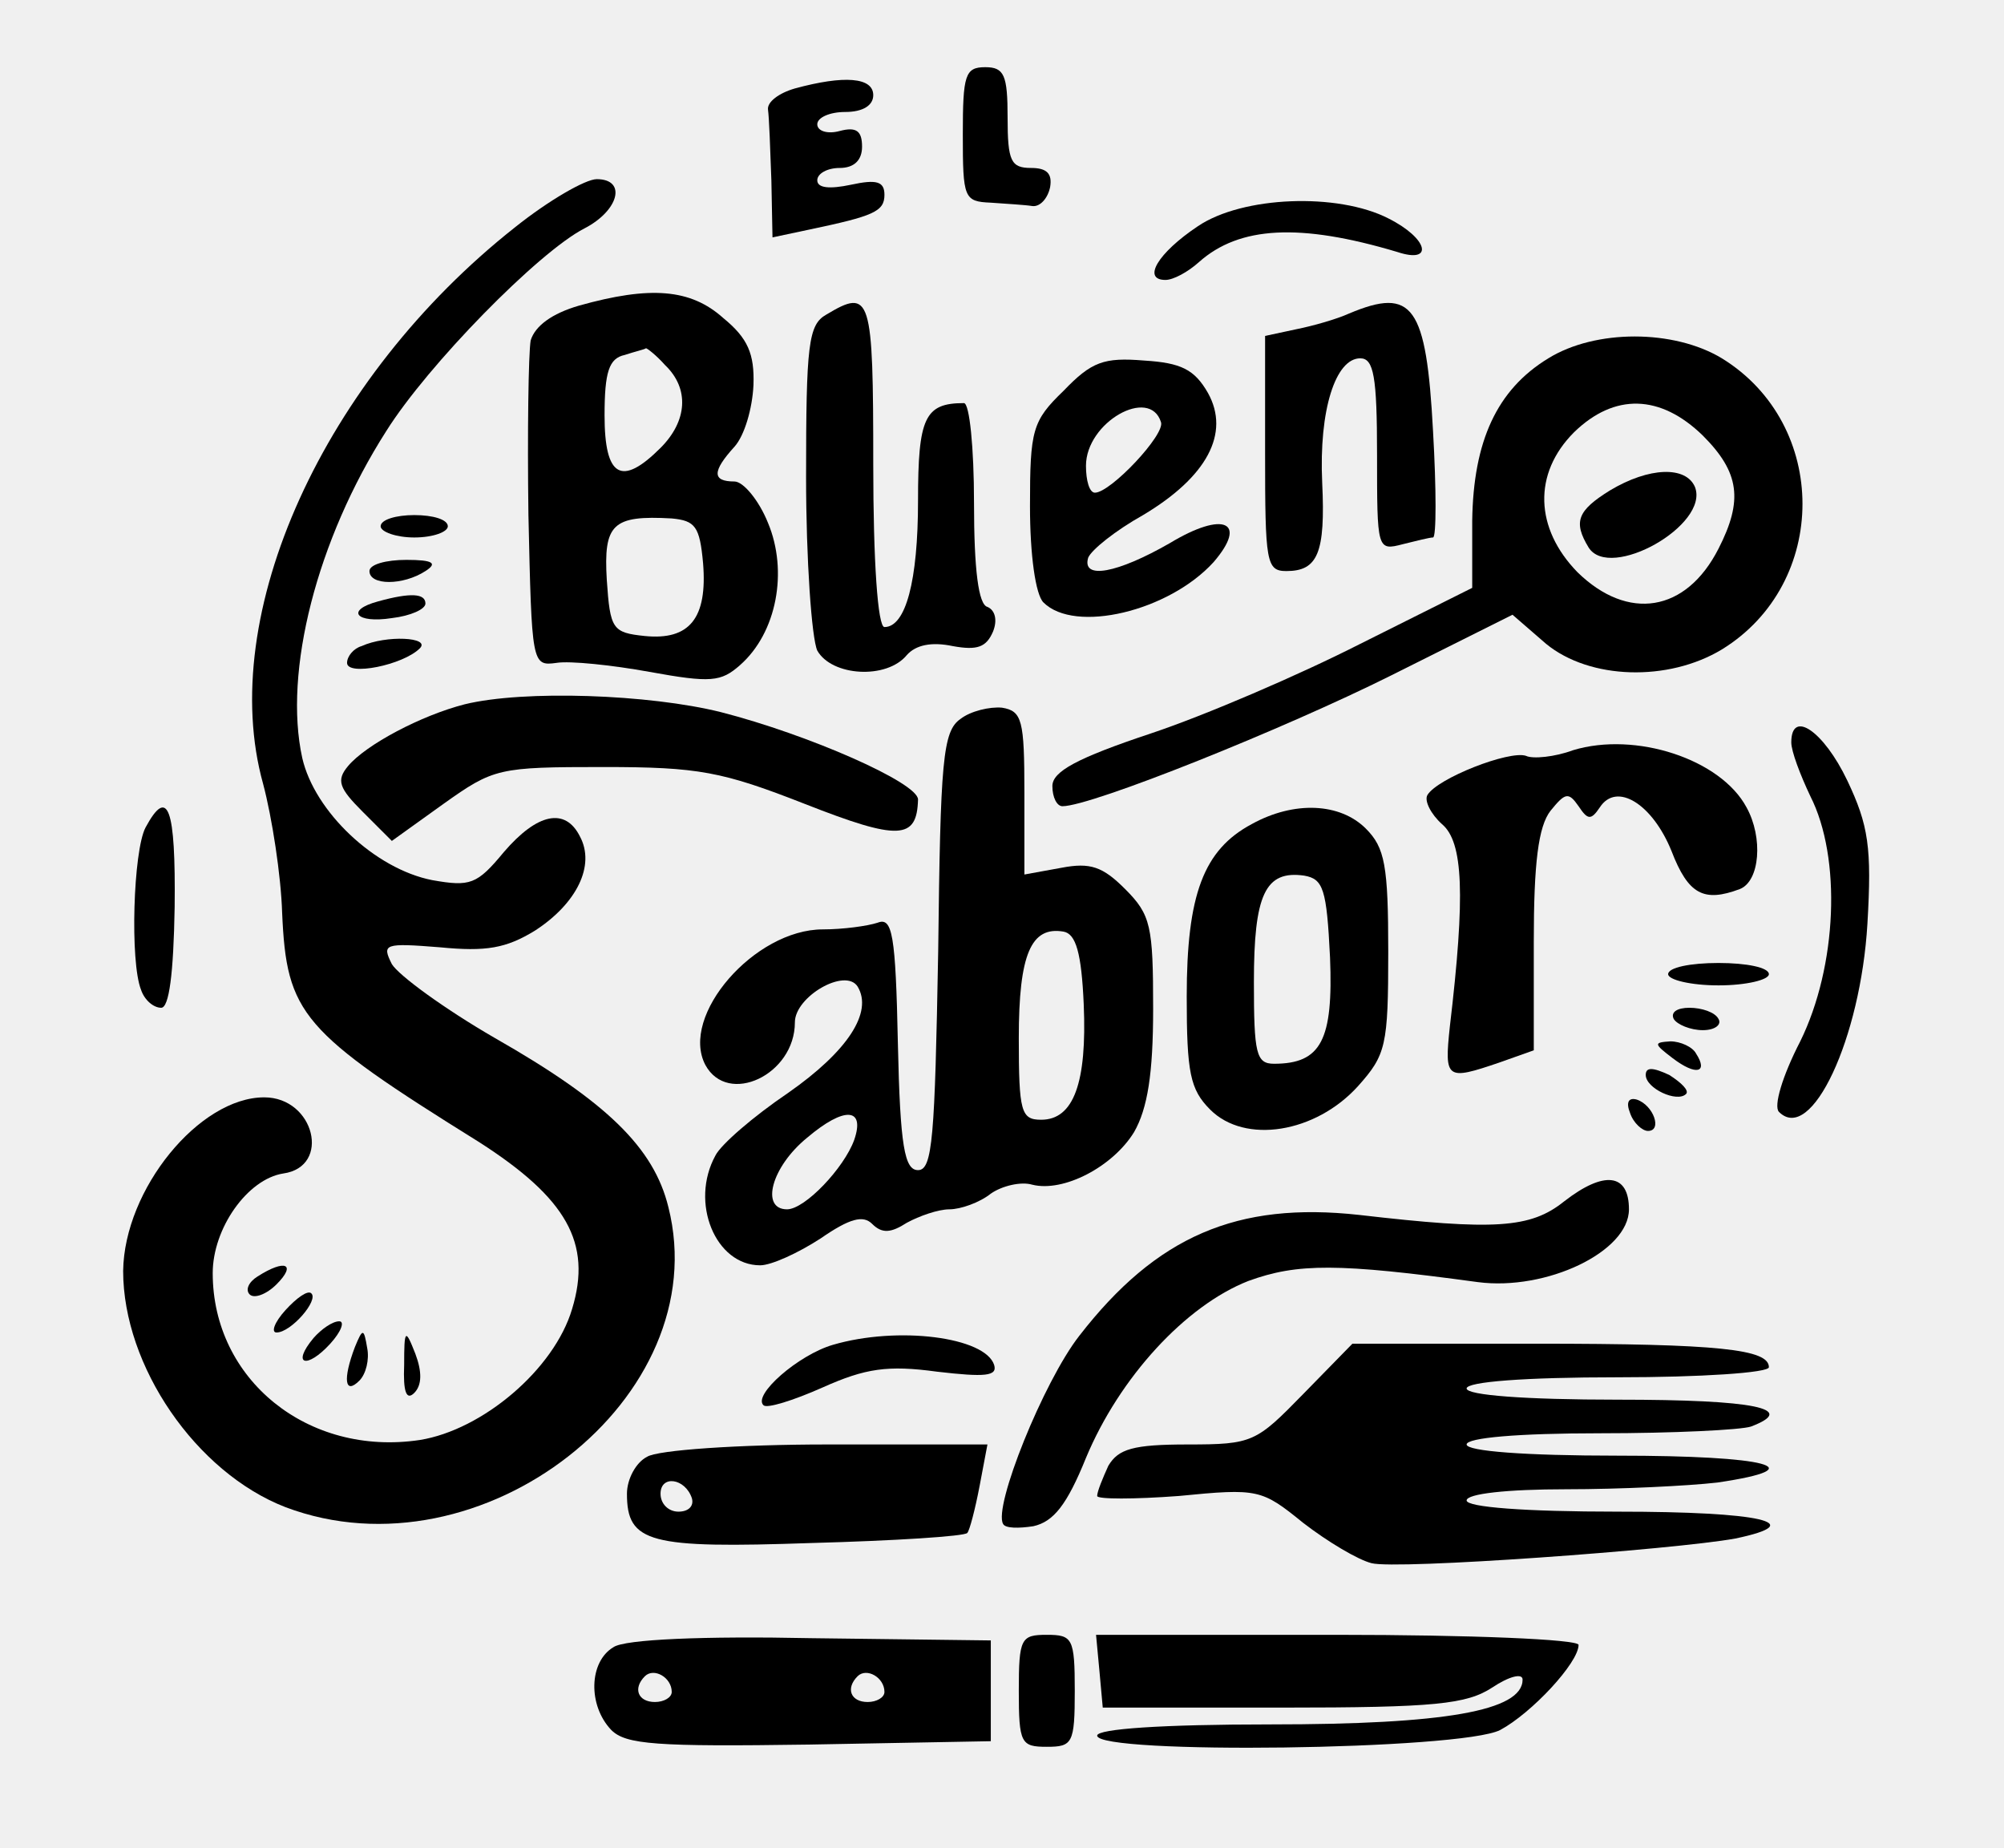
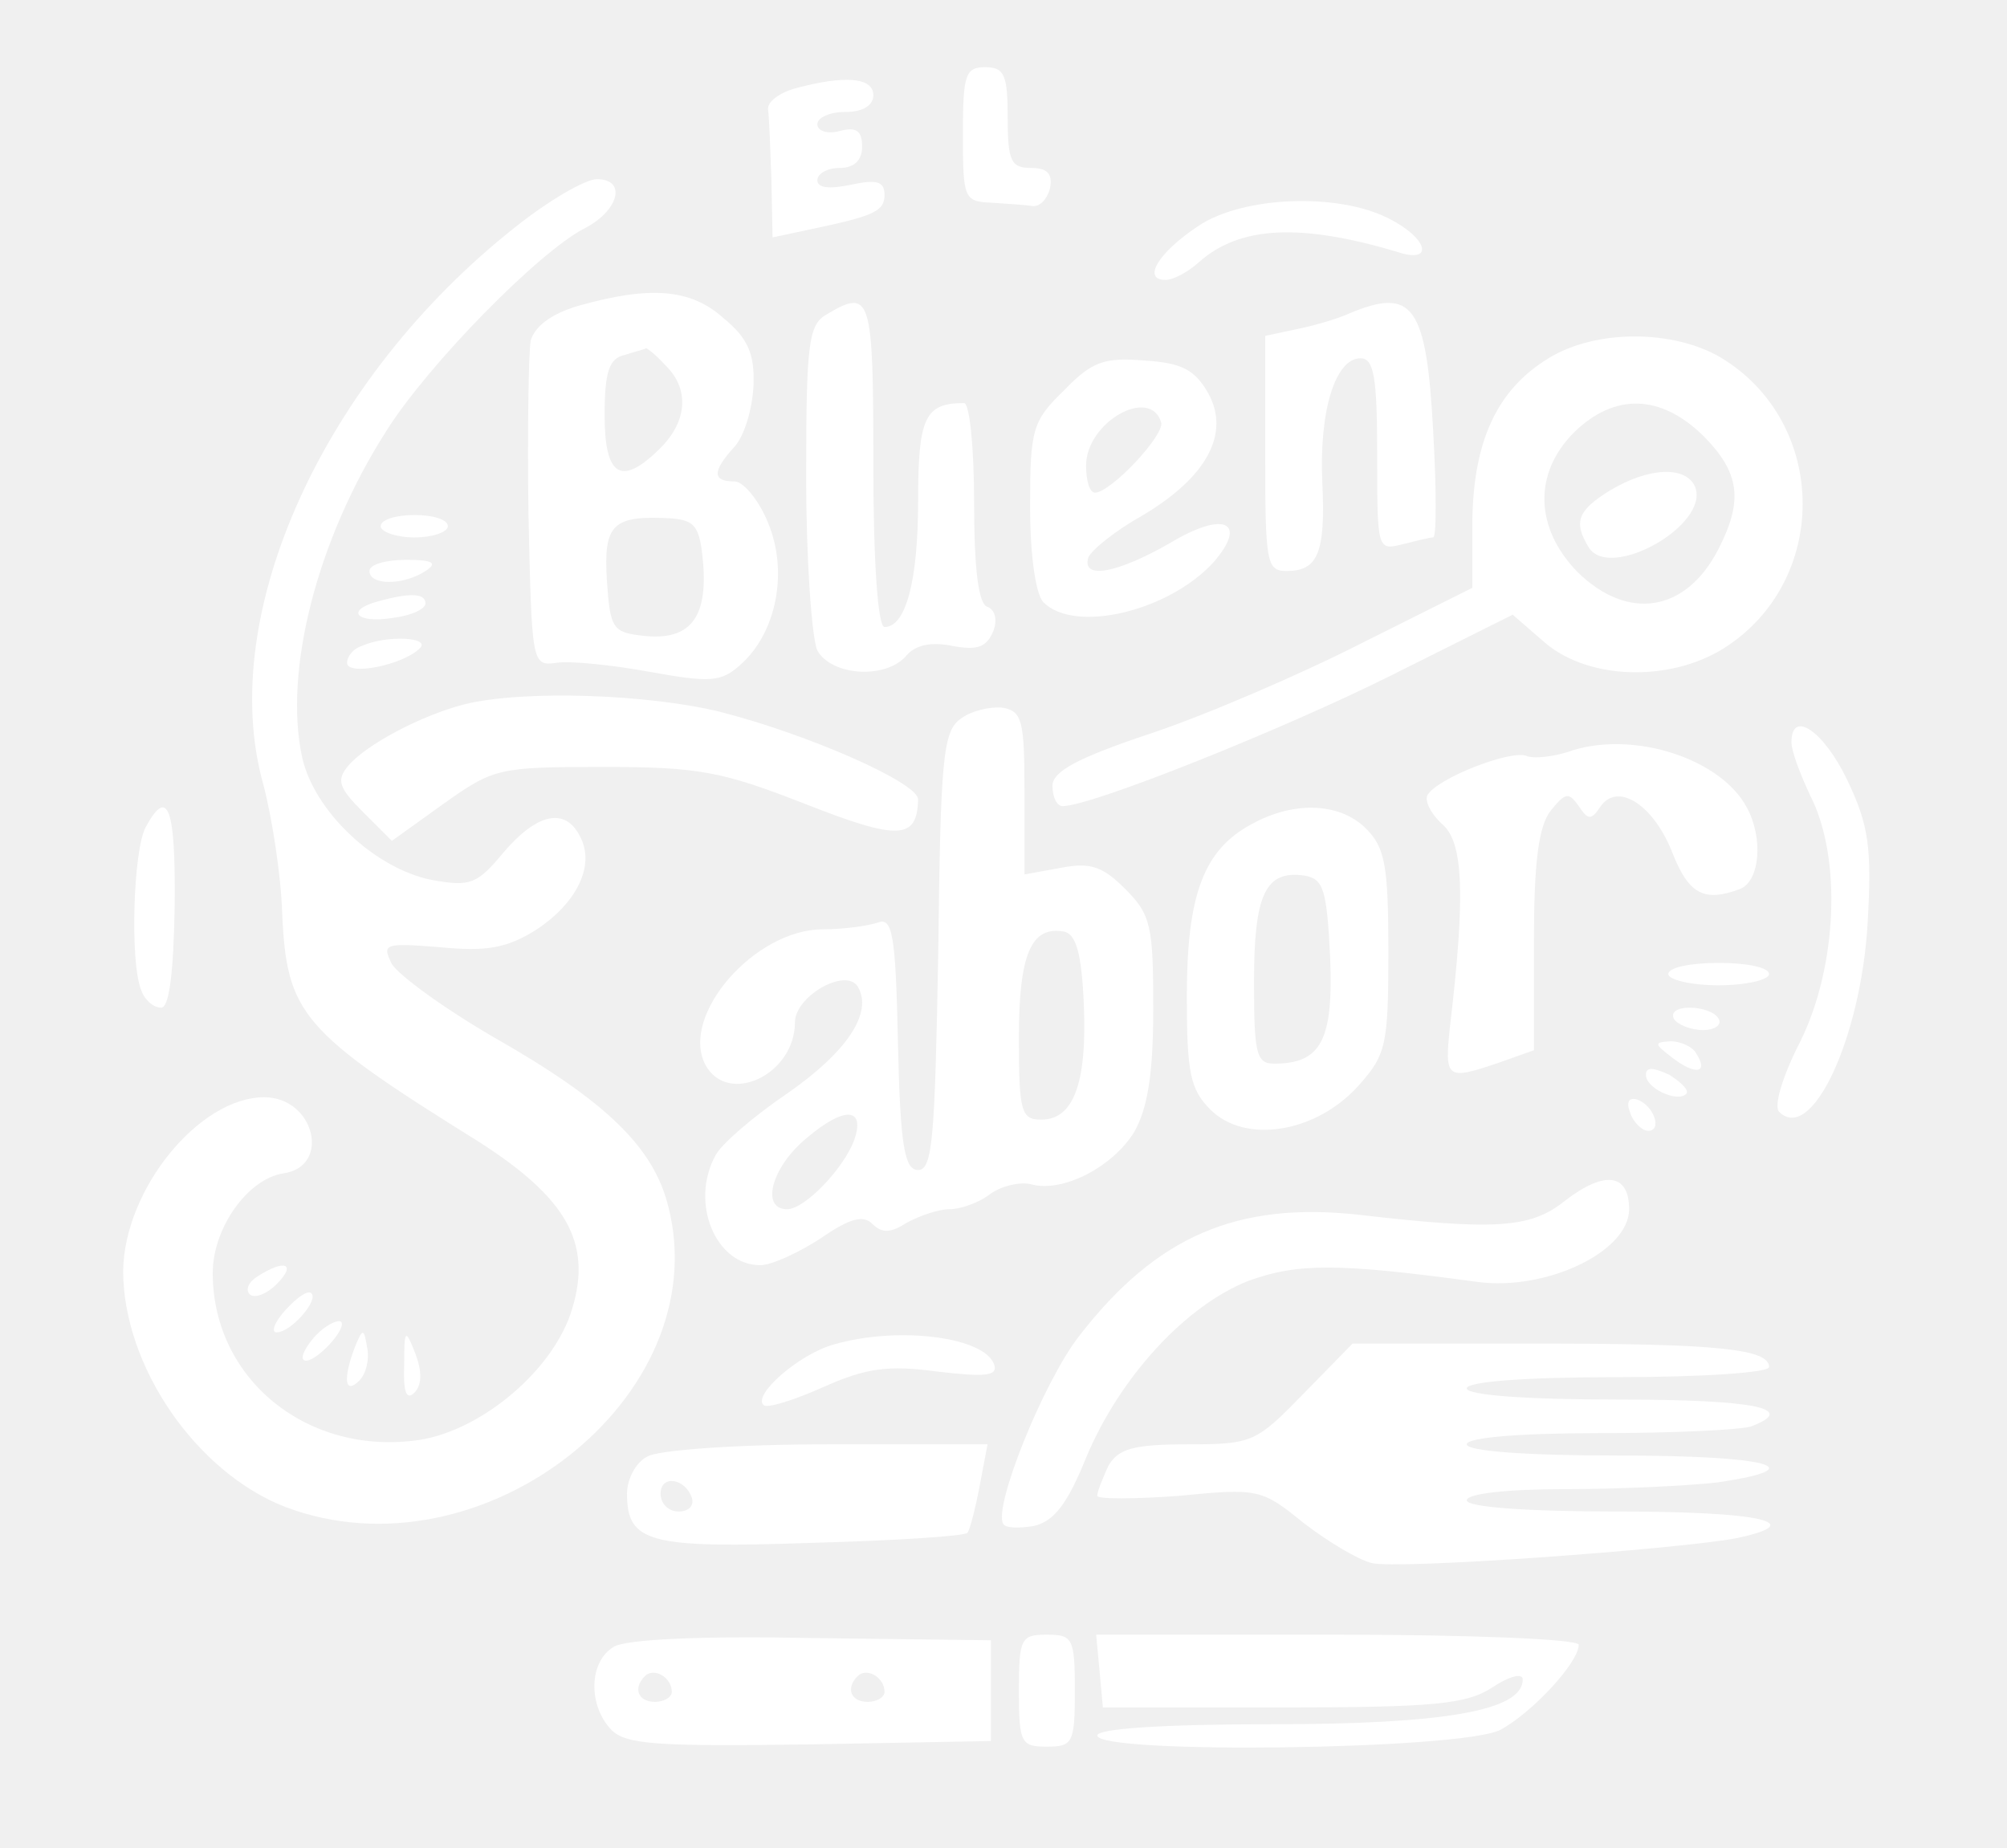
- <svg xmlns="http://www.w3.org/2000/svg" version="1.0" width="179pt" height="165pt" viewBox="0 0 179 165" preserveAspectRatio="xMidYMid meet">
-   <g transform="translate(0,165) scale(0.1,-0.1)" fill="#000000" stroke="none">
-     <path d="M860 1530 c0 -57 1 -60 25 -61 14 -1 31 -2 37 -3 7 -1 14 7 16 17 2 12 -3 17 -17 17 -18 0 -21 6 -21 45 0 38 -3 45 -20 45 -18 0 -20 -7 -20 -60z" />
-     <path d="M710 1571 c-14 -4 -25 -12 -24 -19 1 -7 2 -35 3 -63 l1 -51 33 7 c57 12 67 16 67 31 0 12 -7 14 -30 9 -19 -4 -30 -3 -30 4 0 6 9 11 20 11 13 0 20 7 20 19 0 14 -5 18 -20 14 -11 -3 -20 0 -20 6 0 6 11 11 25 11 16 0 25 6 25 15 0 16 -26 18 -70 6z" />
-     <path d="M460 1447 c-171 -135 -267 -346 -225 -497 8 -30 16 -82 17 -115 4 -91 17 -106 176 -205 78 -50 101 -90 83 -149 -16 -54 -80 -108 -136 -117 -100 -15 -185 54 -185 149 0 40 31 84 63 89 43 6 28 68 -17 68 -58 0 -125 -82 -126 -155 0 -85 65 -180 145 -211 175 -66 385 98 342 268 -13 53 -55 94 -155 151 -45 26 -86 56 -92 66 -9 18 -7 19 43 15 41 -4 59 -1 85 15 37 24 54 58 40 84 -13 26 -38 21 -68 -14 -24 -29 -30 -31 -64 -25 -51 10 -105 61 -116 109 -17 77 13 195 75 292 37 59 136 160 177 181 31 16 38 44 11 44 -10 0 -43 -19 -73 -43z" />
-     <path d="M1070 1448 c-36 -24 -50 -48 -29 -48 7 0 20 7 30 16 36 32 90 35 177 9 33 -11 28 12 -8 30 -45 23 -130 20 -170 -7z" />
-     <path d="M517 1377 c-24 -7 -39 -18 -43 -31 -2 -12 -3 -82 -2 -156 3 -133 3 -135 25 -132 12 2 50 -2 83 -8 55 -10 64 -9 81 6 33 29 43 84 25 127 -8 20 -22 37 -30 37 -20 0 -20 9 0 31 9 10 16 34 17 55 1 28 -5 42 -27 60 -29 26 -65 29 -129 11z m77 -53 c22 -21 20 -50 -4 -74 -35 -35 -50 -26 -50 29 0 39 4 51 18 54 9 3 18 5 19 6 1 0 9 -6 17 -15z m34 -177 c4 -49 -12 -69 -52 -65 -29 3 -31 6 -34 50 -3 50 5 58 58 55 21 -2 25 -7 28 -40z" />
-     <path d="M738 1369 c-16 -9 -18 -27 -18 -145 0 -74 5 -144 10 -155 13 -23 62 -26 80 -4 8 9 22 12 41 8 22 -4 30 -1 36 13 4 10 2 19 -5 22 -8 2 -12 33 -12 93 0 49 -4 89 -9 89 -35 0 -41 -13 -41 -87 0 -72 -11 -113 -30 -113 -6 0 -10 59 -10 145 0 151 -2 158 -42 134z" />
-     <path d="M1205 1370 c-11 -5 -32 -11 -47 -14 l-28 -6 0 -105 c0 -97 1 -105 19 -105 28 0 35 16 32 79 -3 65 12 111 34 111 12 0 15 -16 15 -86 0 -85 0 -86 23 -80 12 3 24 6 27 6 3 0 3 43 0 95 -6 112 -18 129 -75 105z" />
-     <path d="M1383 1330 c-46 -28 -67 -74 -68 -145 l0 -60 -100 -50 c-55 -28 -139 -64 -187 -80 -66 -22 -88 -34 -88 -47 0 -10 4 -18 9 -18 26 0 198 69 294 117 l108 54 30 -26 c39 -32 109 -34 157 -5 96 59 96 201 0 260 -43 26 -113 26 -155 0z m138 -69 c33 -33 36 -58 14 -101 -29 -57 -81 -65 -126 -21 -38 39 -40 88 -3 125 36 35 77 34 115 -3z" />
-     <path d="M1438 1212 c-29 -18 -33 -28 -19 -51 19 -30 108 20 95 54 -8 19 -41 18 -76 -3z" />
-     <path d="M950 1301 c-28 -27 -30 -35 -30 -103 0 -44 5 -79 12 -86 28 -28 112 -8 152 36 31 36 9 46 -39 17 -47 -27 -79 -33 -73 -13 3 7 24 24 49 38 57 34 78 73 58 109 -12 21 -24 27 -57 29 -36 3 -47 -1 -72 -27z m87 -28 c4 -11 -45 -63 -59 -63 -5 0 -8 11 -8 24 0 39 57 71 67 39z" />
-     <path d="M340 1180 c0 -5 14 -10 30 -10 17 0 30 5 30 10 0 6 -13 10 -30 10 -16 0 -30 -4 -30 -10z" />
-     <path d="M330 1140 c0 -13 30 -13 50 0 11 7 7 10 -17 10 -18 0 -33 -4 -33 -10z" />
-     <path d="M338 1113 c-30 -8 -20 -20 12 -15 17 2 30 8 30 13 0 9 -13 10 -42 2z" />
-     <path d="M323 1073 c-7 -2 -13 -9 -13 -15 0 -12 50 -2 65 13 10 10 -30 12 -52 2z" />
-     <path d="M415 1021 c-39 -10 -88 -36 -104 -55 -11 -13 -8 -20 13 -41 l26 -26 46 33 c45 32 49 33 143 33 85 0 106 -4 180 -33 84 -33 100 -32 101 4 0 15 -98 58 -176 78 -64 16 -176 20 -229 7z" />
-     <path d="M858 1008 c-16 -11 -18 -37 -20 -208 -3 -166 -5 -195 -18 -195 -12 0 -16 21 -18 113 -2 98 -5 113 -18 108 -9 -3 -31 -6 -49 -6 -61 0 -128 -77 -105 -121 20 -37 80 -9 80 38 0 23 45 49 56 32 14 -23 -9 -58 -62 -95 -31 -21 -60 -46 -65 -56 -23 -42 0 -98 40 -98 10 0 34 11 54 24 26 18 38 21 46 13 9 -9 17 -8 31 1 11 6 28 12 38 12 10 0 27 6 37 14 10 7 27 11 37 8 28 -7 72 16 91 47 12 21 17 52 17 110 0 74 -2 84 -25 107 -20 20 -31 24 -57 19 l-33 -6 0 73 c0 65 -2 73 -20 76 -11 1 -28 -3 -37 -10z m110 -255 c3 -70 -9 -103 -38 -103 -18 0 -20 7 -20 73 0 75 11 100 40 95 11 -2 16 -19 18 -65z m-205 -121 c-9 -25 -44 -62 -60 -62 -24 0 -14 38 18 64 33 28 52 27 42 -2z" />
-     <path d="M1600 987 c0 -8 8 -29 17 -48 28 -55 24 -152 -9 -219 -16 -31 -24 -58 -19 -63 29 -29 73 66 79 168 4 68 1 88 -18 128 -21 44 -50 64 -50 34z" />
-     <path d="M1405 980 c-16 -6 -36 -8 -42 -5 -15 5 -79 -20 -88 -35 -3 -5 3 -17 13 -26 19 -16 21 -63 7 -181 -5 -47 -3 -48 44 -32 l31 11 0 97 c0 70 4 103 15 117 13 16 16 17 25 4 8 -12 11 -13 19 -1 15 23 47 3 64 -39 15 -39 29 -46 61 -34 18 7 21 46 6 73 -23 43 -99 68 -155 51z" />
-     <path d="M130 911 c-11 -21 -14 -120 -4 -145 3 -9 11 -16 18 -16 7 0 11 30 12 90 1 89 -6 108 -26 71z" />
-     <path d="M1118 914 c-43 -23 -58 -63 -58 -154 0 -68 3 -83 21 -101 31 -31 94 -21 132 21 25 28 27 36 27 120 0 77 -3 93 -20 110 -23 23 -64 25 -102 4z m70 -119 c3 -74 -8 -95 -50 -95 -16 0 -18 9 -18 73 0 78 10 100 45 95 17 -3 20 -12 23 -73z" />
-     <path d="M1490 780 c0 -5 20 -10 45 -10 25 0 45 5 45 10 0 6 -20 10 -45 10 -25 0 -45 -4 -45 -10z" />
-     <path d="M1495 740 c3 -5 15 -10 26 -10 11 0 17 5 14 10 -3 6 -15 10 -26 10 -11 0 -17 -4 -14 -10z" />
-     <path d="M1494 705 c21 -16 32 -13 21 4 -3 6 -14 11 -23 11 -15 -1 -15 -2 2 -15z" />
-     <path d="M1470 690 c0 -12 28 -25 36 -17 3 3 -4 10 -15 17 -15 7 -21 7 -21 0z" />
-     <path d="M1456 656 c3 -9 11 -16 16 -16 13 0 5 23 -10 28 -7 2 -10 -2 -6 -12z" />
-     <path d="M1397 577 c-30 -24 -62 -26 -183 -12 -109 12 -181 -19 -250 -108 -32 -41 -77 -153 -68 -168 2 -4 14 -4 27 -2 18 4 30 19 47 61 30 72 89 136 145 158 44 16 80 16 205 -1 61 -8 135 27 135 65 0 32 -22 35 -58 7z" />
-     <path d="M230 510 c-8 -5 -11 -12 -7 -16 4 -4 15 0 24 9 18 18 8 23 -17 7z" />
-     <path d="M255 480 c-10 -11 -13 -20 -8 -20 13 0 38 29 31 35 -3 3 -13 -4 -23 -15z" />
-     <path d="M280 455 c-20 -24 -6 -28 15 -5 10 11 13 20 8 20 -6 0 -16 -7 -23 -15z" />
-     <path d="M317 447 c-11 -29 -9 -43 4 -30 6 6 9 19 7 29 -3 18 -4 18 -11 1z" />
-     <path d="M361 431 c-1 -24 2 -32 9 -25 7 7 7 19 1 35 -9 23 -10 22 -10 -10z" />
-     <path d="M744 449 c-31 -9 -72 -45 -62 -54 3 -3 26 4 53 16 38 17 58 20 102 14 43 -5 54 -4 51 6 -8 25 -86 35 -144 18z" />
-     <path d="M1164 405 c-42 -43 -45 -45 -103 -45 -49 0 -62 -4 -71 -19 -5 -11 -10 -23 -10 -27 0 -3 33 -3 73 0 71 7 74 6 111 -24 22 -17 49 -33 61 -36 22 -6 270 12 325 22 67 14 23 24 -105 24 -83 0 -135 4 -135 10 0 6 36 10 89 10 48 0 109 3 135 6 88 13 45 24 -89 24 -83 0 -135 4 -135 10 0 6 46 10 119 10 66 0 126 3 135 6 42 16 4 24 -119 24 -83 0 -135 4 -135 10 0 6 52 10 135 10 74 0 135 4 135 9 0 16 -44 21 -208 21 l-164 0 -44 -45z" />
-     <path d="M578 349 c-10 -5 -18 -20 -18 -33 0 -44 20 -49 165 -44 74 2 137 6 139 9 2 2 7 21 11 42 l7 37 -143 0 c-79 0 -152 -5 -161 -11z m40 -37 c2 -7 -3 -12 -12 -12 -9 0 -16 7 -16 16 0 17 22 14 28 -4z" />
-     <path d="M548 179 c-22 -13 -23 -52 -2 -74 13 -13 40 -15 177 -13 l162 3 0 45 0 45 -160 2 c-96 2 -167 -1 -177 -8z m52 -40 c0 -5 -7 -9 -15 -9 -15 0 -20 12 -9 23 8 8 24 -1 24 -14z m190 0 c0 -5 -7 -9 -15 -9 -15 0 -20 12 -9 23 8 8 24 -1 24 -14z" />
-     <path d="M910 140 c0 -47 2 -50 25 -50 23 0 25 3 25 50 0 47 -2 50 -25 50 -23 0 -25 -3 -25 -50z" />
-     <path d="M982 158 l3 -33 160 0 c137 0 165 3 188 18 15 10 27 13 27 7 0 -28 -70 -40 -225 -40 -97 0 -155 -4 -155 -10 0 -17 325 -13 360 5 28 15 70 60 70 76 0 5 -97 9 -216 9 l-215 0 3 -32z" />
-   </g>
+ <svg xmlns="http://www.w3.org/2000/svg" width="239" height="220" viewBox="0 0 239 220" fill="none">
+   <path d="M114.666 16C114.666 23.6 114.799 24 117.999 24.133C119.866 24.267 122.133 24.4 122.933 24.533C123.866 24.667 124.799 23.6 125.066 22.267C125.333 20.667 124.666 20 122.799 20C120.399 20 119.999 19.2 119.999 14C119.999 8.933 119.599 8 117.333 8C114.933 8 114.666 8.933 114.666 16Z" fill="white" />
+   <path d="M94.665 10.533C92.799 11.067 91.332 12.133 91.466 13.067C91.599 14 91.732 17.733 91.865 21.467L91.999 28.267L96.399 27.333C103.999 25.733 105.332 25.2 105.332 23.2C105.332 21.6 104.399 21.333 101.332 22C98.799 22.533 97.332 22.4 97.332 21.467C97.332 20.667 98.532 20 99.999 20C101.732 20 102.665 19.067 102.665 17.467C102.665 15.6 101.999 15.067 99.999 15.6C98.532 16 97.332 15.6 97.332 14.8C97.332 14 98.799 13.333 100.665 13.333C102.799 13.333 103.999 12.533 103.999 11.333C103.999 9.2 100.532 8.933 94.665 10.533Z" fill="white" />
+   <path d="M61.333 27.067C38.533 45.067 25.733 73.2 31.333 93.334C32.399 97.334 33.466 104.267 33.599 108.667C34.133 120.8 35.866 122.8 57.066 136C67.466 142.667 70.533 148 68.133 155.867C65.999 163.067 57.466 170.267 49.999 171.467C36.666 173.467 25.333 164.267 25.333 151.6C25.333 146.267 29.466 140.4 33.733 139.733C39.466 138.933 37.466 130.667 31.466 130.667C23.733 130.667 14.799 141.6 14.666 151.333C14.666 162.667 23.333 175.333 33.999 179.467C57.333 188.267 85.333 166.4 79.599 143.733C77.866 136.667 72.266 131.2 58.933 123.6C52.933 120.133 47.466 116.133 46.666 114.8C45.466 112.4 45.733 112.267 52.399 112.8C57.866 113.333 60.266 112.933 63.733 110.8C68.666 107.6 70.933 103.067 69.066 99.6C67.333 96.133 63.999 96.8 59.999 101.467C56.799 105.333 55.999 105.6 51.466 104.8C44.666 103.467 37.466 96.667 35.999 90.267C33.733 80 37.733 64.267 45.999 51.334C50.933 43.467 64.133 30 69.599 27.2C73.733 25.067 74.666 21.334 71.066 21.334C69.733 21.334 65.333 23.867 61.333 27.067Z" fill="white" />
+   <path d="M142.666 26.933C137.866 30.134 135.999 33.334 138.799 33.334C139.733 33.334 141.466 32.4 142.799 31.2C147.599 26.933 154.799 26.534 166.399 30C170.799 31.467 170.133 28.4 165.333 26C159.333 22.933 147.999 23.334 142.666 26.933Z" fill="white" />
+   <path d="M68.933 36.4C65.733 37.333 63.733 38.8 63.2 40.533C62.933 42.133 62.8 51.467 62.933 61.333C63.333 79.067 63.333 79.334 66.266 78.933C67.867 78.667 72.933 79.2 77.333 80C84.666 81.334 85.867 81.2 88.133 79.2C92.533 75.333 93.867 68 91.466 62.267C90.4 59.6 88.533 57.333 87.466 57.333C84.8 57.333 84.8 56.133 87.466 53.2C88.666 51.867 89.6 48.667 89.733 45.867C89.867 42.133 89.067 40.267 86.133 37.867C82.266 34.4 77.466 34 68.933 36.4ZM79.2 43.467C82.133 46.267 81.867 50.133 78.666 53.333C74 58 72 56.8 72 49.467C72 44.267 72.533 42.667 74.4 42.267C75.6 41.867 76.8 41.6 76.933 41.467C77.067 41.467 78.133 42.267 79.2 43.467ZM83.733 67.067C84.266 73.6 82.133 76.267 76.8 75.734C72.933 75.334 72.666 74.933 72.266 69.067C71.867 62.4 72.933 61.333 80 61.733C82.8 62 83.333 62.667 83.733 67.067Z" fill="white" />
+   <path d="M98.4 37.467C96.267 38.667 96 41.067 96 56.8C96 66.667 96.667 76 97.333 77.467C99.067 80.534 105.6 80.933 108 78C109.067 76.8 110.933 76.4 113.467 76.933C116.4 77.467 117.467 77.067 118.267 75.2C118.8 73.867 118.533 72.667 117.6 72.267C116.533 72 116 67.867 116 59.867C116 53.334 115.467 48 114.8 48C110.133 48 109.333 49.733 109.333 59.6C109.333 69.2 107.867 74.667 105.333 74.667C104.533 74.667 104 66.8 104 55.334C104 35.2 103.733 34.267 98.4 37.467Z" fill="white" />
+   <path d="M160.666 37.333C159.199 38 156.399 38.8 154.399 39.2L150.666 40V54C150.666 66.933 150.799 68 153.199 68C156.933 68 157.866 65.867 157.466 57.467C157.066 48.8 159.066 42.667 161.999 42.667C163.599 42.667 163.999 44.8 163.999 54.133C163.999 65.467 163.999 65.6 167.066 64.8C168.666 64.4 170.266 64 170.666 64C171.066 64 171.066 58.267 170.666 51.333C169.866 36.4 168.266 34.133 160.666 37.333Z" fill="white" />
+   <path d="M184.399 42.667C178.265 46.4 175.465 52.533 175.332 62V70L161.999 76.667C154.665 80.4 143.465 85.2 137.065 87.333C128.265 90.267 125.332 91.867 125.332 93.6C125.332 94.933 125.865 96 126.532 96C129.999 96 152.932 86.8 165.732 80.4L180.132 73.2L184.132 76.667C189.332 80.933 198.665 81.2 205.065 77.333C217.865 69.467 217.865 50.533 205.065 42.667C199.332 39.2 189.999 39.2 184.399 42.667ZM202.799 51.867C207.199 56.267 207.599 59.6 204.665 65.333C200.799 72.933 193.865 74 187.865 68.133C182.799 62.933 182.532 56.4 187.465 51.467C192.265 46.8 197.732 46.933 202.799 51.867Z" fill="white" />
+   <path d="M191.733 58.4C187.866 60.8 187.333 62.133 189.2 65.2C191.733 69.2 203.6 62.533 201.866 58C200.8 55.467 196.4 55.6 191.733 58.4Z" fill="white" />
+   <path d="M126.666 46.533C122.933 50.133 122.666 51.2 122.666 60.267C122.666 66.133 123.333 70.8 124.266 71.733C127.999 75.467 139.199 72.8 144.533 66.933C148.666 62.133 145.733 60.8 139.333 64.667C133.066 68.267 128.799 69.067 129.599 66.4C129.999 65.467 132.799 63.2 136.133 61.333C143.733 56.8 146.533 51.6 143.866 46.8C142.266 44 140.666 43.2 136.266 42.933C131.466 42.533 129.999 43.067 126.666 46.533ZM138.266 50.267C138.799 51.733 132.266 58.667 130.399 58.667C129.733 58.667 129.333 57.2 129.333 55.467C129.333 50.267 136.933 46 138.266 50.267Z" fill="white" />
+   <path d="M45.332 62.667C45.332 63.333 47.199 64 49.332 64C51.599 64 53.332 63.333 53.332 62.667C53.332 61.867 51.599 61.333 49.332 61.333C47.199 61.333 45.332 61.867 45.332 62.667Z" fill="white" />
+   <path d="M44 68C44 69.733 48 69.733 50.667 68C52.133 67.067 51.6 66.667 48.4 66.667C46 66.667 44 67.2 44 68Z" fill="white" />
+   <path d="M45.066 71.6C41.066 72.667 42.399 74.267 46.666 73.6C48.933 73.333 50.666 72.533 50.666 71.867C50.666 70.667 48.933 70.533 45.066 71.6Z" fill="white" />
+   <path d="M43.065 76.933C42.132 77.2 41.332 78.133 41.332 78.933C41.332 80.534 47.999 79.2 49.999 77.2C51.332 75.867 45.999 75.6 43.065 76.933Z" fill="white" />
+   <path d="M55.332 83.867C50.132 85.2 43.599 88.667 41.465 91.2C39.999 92.933 40.399 93.867 43.199 96.667L46.665 100.133L52.799 95.733C58.799 91.467 59.332 91.333 71.865 91.333C83.199 91.333 85.999 91.867 95.865 95.733C107.065 100.133 109.199 100 109.332 95.2C109.332 93.2 96.265 87.467 85.865 84.8C77.332 82.667 62.399 82.133 55.332 83.867Z" fill="white" />
+   <path d="M114.399 85.6C112.265 87.067 111.999 90.533 111.732 113.333C111.332 135.467 111.065 139.333 109.332 139.333C107.732 139.333 107.199 136.533 106.932 124.267C106.665 111.2 106.265 109.2 104.532 109.867C103.332 110.267 100.399 110.667 97.999 110.667C89.865 110.667 80.932 120.933 83.999 126.8C86.665 131.733 94.665 128 94.665 121.733C94.665 118.667 100.665 115.2 102.132 117.467C103.999 120.533 100.932 125.2 93.865 130.133C89.732 132.933 85.865 136.267 85.198 137.6C82.132 143.2 85.198 150.667 90.532 150.667C91.865 150.667 95.065 149.2 97.732 147.467C101.199 145.067 102.799 144.667 103.865 145.733C105.065 146.933 106.132 146.8 107.999 145.6C109.465 144.8 111.732 144 113.065 144C114.399 144 116.665 143.2 117.999 142.133C119.332 141.2 121.599 140.667 122.932 141.067C126.665 142 132.532 138.933 135.065 134.8C136.665 132 137.332 127.867 137.332 120.133C137.332 110.267 137.065 108.933 133.999 105.867C131.332 103.2 129.865 102.667 126.399 103.333L121.999 104.133V94.4C121.999 85.733 121.732 84.667 119.332 84.267C117.865 84.133 115.599 84.667 114.399 85.6ZM129.065 119.6C129.465 128.933 127.865 133.333 123.999 133.333C121.599 133.333 121.332 132.4 121.332 123.6C121.332 113.6 122.799 110.267 126.665 110.933C128.132 111.2 128.799 113.467 129.065 119.6ZM101.732 135.733C100.532 139.067 95.865 144 93.732 144C90.532 144 91.865 138.933 96.132 135.467C100.532 131.733 103.065 131.867 101.732 135.733Z" fill="white" />
+   <path d="M213.332 88.4C213.332 89.467 214.399 92.267 215.599 94.8C219.332 102.133 218.799 115.067 214.399 124C212.265 128.133 211.199 131.733 211.865 132.4C215.732 136.267 221.599 123.6 222.399 110C222.932 100.933 222.532 98.267 219.999 92.933C217.199 87.067 213.332 84.4 213.332 88.4Z" fill="white" />
+   <path d="M187.333 89.333C185.2 90.133 182.533 90.4 181.733 90C179.733 89.333 171.2 92.667 170 94.667C169.6 95.333 170.4 96.933 171.733 98.133C174.266 100.267 174.533 106.533 172.666 122.267C172 128.533 172.266 128.667 178.533 126.533L182.666 125.067V112.133C182.666 102.8 183.2 98.4 184.666 96.533C186.4 94.4 186.8 94.267 188 96C189.066 97.6 189.466 97.733 190.533 96.133C192.533 93.067 196.8 95.733 199.066 101.333C201.066 106.533 202.933 107.467 207.2 105.867C209.6 104.933 210 99.733 208 96.133C204.933 90.4 194.8 87.067 187.333 89.333Z" fill="white" />
+   <path d="M17.332 98.533C15.865 101.333 15.465 114.533 16.799 117.867C17.198 119.067 18.265 120 19.198 120C20.132 120 20.665 116 20.799 108C20.932 96.133 19.998 93.6 17.332 98.533Z" fill="white" />
+   <path d="M149.065 98.133C143.332 101.2 141.332 106.533 141.332 118.667C141.332 127.733 141.732 129.733 144.132 132.133C148.265 136.267 156.665 134.933 161.732 129.333C165.065 125.6 165.332 124.533 165.332 113.333C165.332 103.067 164.932 100.933 162.665 98.667C159.599 95.6 154.132 95.334 149.065 98.133ZM158.399 114C158.799 123.867 157.332 126.667 151.732 126.667C149.599 126.667 149.332 125.467 149.332 116.933C149.332 106.533 150.665 103.6 155.332 104.267C157.599 104.667 157.999 105.867 158.399 114Z" fill="white" />
+   <path d="M198.666 116C198.666 116.667 201.333 117.333 204.666 117.333C207.999 117.333 210.666 116.667 210.666 116C210.666 115.2 207.999 114.667 204.666 114.667C201.333 114.667 198.666 115.2 198.666 116Z" fill="white" />
+   <path d="M199.333 121.333C199.733 122 201.333 122.667 202.8 122.667C204.266 122.667 205.066 122 204.666 121.333C204.266 120.533 202.666 120 201.2 120C199.733 120 198.933 120.533 199.333 121.333Z" fill="white" />
+   <path d="M199.2 126C202 128.133 203.466 127.733 202 125.467C201.6 124.667 200.133 124 198.933 124C196.933 124.133 196.933 124.267 199.2 126Z" fill="white" />
+   <path d="M196 128C196 129.6 199.733 131.333 200.8 130.267C201.2 129.867 200.267 128.933 198.8 128C196.8 127.067 196 127.067 196 128Z" fill="white" />
+   <path d="M194.133 132.533C194.533 133.733 195.6 134.667 196.267 134.667C198 134.667 196.933 131.6 194.933 130.933C194 130.667 193.6 131.2 194.133 132.533Z" fill="white" />
+   <path d="M186.266 143.067C182.266 146.267 178 146.533 161.866 144.667C147.333 143.067 137.733 147.2 128.533 159.067C124.266 164.533 118.266 179.467 119.466 181.467C119.733 182 121.333 182 123.066 181.733C125.466 181.2 127.066 179.2 129.333 173.6C133.333 164 141.199 155.467 148.666 152.533C154.533 150.4 159.333 150.4 176 152.667C184.133 153.733 193.999 149.067 193.999 144C193.999 139.733 191.066 139.333 186.266 143.067Z" fill="white" />
+   <path d="M30.667 152C29.6 152.667 29.2 153.6 29.733 154.133C30.267 154.667 31.733 154.133 32.933 152.933C35.333 150.533 34 149.867 30.667 152Z" fill="white" />
+   <path d="M33.999 156C32.665 157.467 32.265 158.667 32.932 158.667C34.665 158.667 37.999 154.8 37.065 154C36.665 153.6 35.332 154.533 33.999 156Z" fill="white" />
+   <path d="M37.332 159.333C34.666 162.533 36.532 163.067 39.332 160C40.666 158.533 41.066 157.333 40.399 157.333C39.599 157.333 38.266 158.267 37.332 159.333Z" fill="white" />
+   <path d="M42.267 160.4C40.8 164.267 41.066 166.133 42.8 164.4C43.6 163.6 44 161.867 43.733 160.533C43.333 158.133 43.2 158.133 42.267 160.4Z" fill="white" />
+   <path d="M48.132 162.533C47.999 165.733 48.399 166.8 49.332 165.867C50.266 164.933 50.266 163.333 49.466 161.2C48.266 158.133 48.132 158.267 48.132 162.533Z" fill="white" />
+   <path d="M99.2 160.133C95.066 161.333 89.6 166.133 90.933 167.333C91.333 167.733 94.4 166.8 98 165.2C103.066 162.933 105.733 162.533 111.6 163.333C117.333 164 118.8 163.867 118.4 162.533C117.333 159.2 106.933 157.867 99.2 160.133Z" fill="white" />
+   <path d="M155.199 166C149.599 171.733 149.199 172 141.466 172C134.933 172 133.199 172.533 131.999 174.533C131.333 176 130.666 177.6 130.666 178.133C130.666 178.533 135.066 178.533 140.399 178.133C149.866 177.2 150.266 177.333 155.199 181.333C158.133 183.6 161.733 185.733 163.333 186.133C166.266 186.933 199.333 184.533 206.666 183.2C215.599 181.333 209.733 180 192.666 180C181.599 180 174.666 179.467 174.666 178.667C174.666 177.867 179.466 177.333 186.533 177.333C192.933 177.333 201.066 176.933 204.533 176.533C216.266 174.8 210.533 173.333 192.666 173.333C181.599 173.333 174.666 172.8 174.666 172C174.666 171.2 180.799 170.667 190.533 170.667C199.333 170.667 207.333 170.267 208.533 169.867C214.133 167.733 209.066 166.667 192.666 166.667C181.599 166.667 174.666 166.133 174.666 165.333C174.666 164.533 181.599 164 192.666 164C202.533 164 210.666 163.467 210.666 162.8C210.666 160.667 204.799 160 182.933 160H161.066L155.199 166Z" fill="white" />
+   <path d="M77.066 173.467C75.733 174.133 74.666 176.133 74.666 177.867C74.666 183.733 77.333 184.4 96.666 183.733C106.533 183.467 114.933 182.933 115.199 182.533C115.466 182.267 116.133 179.733 116.666 176.933L117.599 172H98.533C87.999 172 78.266 172.667 77.066 173.467ZM82.399 178.4C82.666 179.333 81.999 180 80.799 180C79.599 180 78.666 179.067 78.666 177.867C78.666 175.6 81.599 176 82.399 178.4Z" fill="white" />
+   <path d="M73.065 196.133C70.132 197.867 69.999 203.067 72.799 206C74.532 207.733 78.132 208 96.399 207.733L117.999 207.333V201.333V195.333L96.665 195.067C83.865 194.8 74.399 195.2 73.065 196.133ZM79.999 201.467C79.999 202.133 79.065 202.667 77.999 202.667C75.999 202.667 75.332 201.067 76.799 199.6C77.865 198.533 79.999 199.733 79.999 201.467ZM105.332 201.467C105.332 202.133 104.399 202.667 103.332 202.667C101.332 202.667 100.665 201.067 102.132 199.6C103.199 198.533 105.332 199.733 105.332 201.467Z" fill="white" />
+   <path d="M121.332 201.333C121.332 207.6 121.599 208 124.665 208C127.732 208 127.999 207.6 127.999 201.333C127.999 195.067 127.732 194.667 124.665 194.667C121.599 194.667 121.332 195.067 121.332 201.333Z" fill="white" />
+   <path d="M130.933 198.933L131.333 203.333H152.667C170.933 203.333 174.667 202.933 177.733 200.933C179.733 199.6 181.333 199.2 181.333 200C181.333 203.733 172 205.333 151.333 205.333C138.4 205.333 130.667 205.867 130.667 206.667C130.667 208.933 174 208.4 178.667 206C182.4 204 188 198 188 195.867C188 195.2 175.067 194.667 159.2 194.667H130.533L130.933 198.933Z" fill="white" />
</svg>
